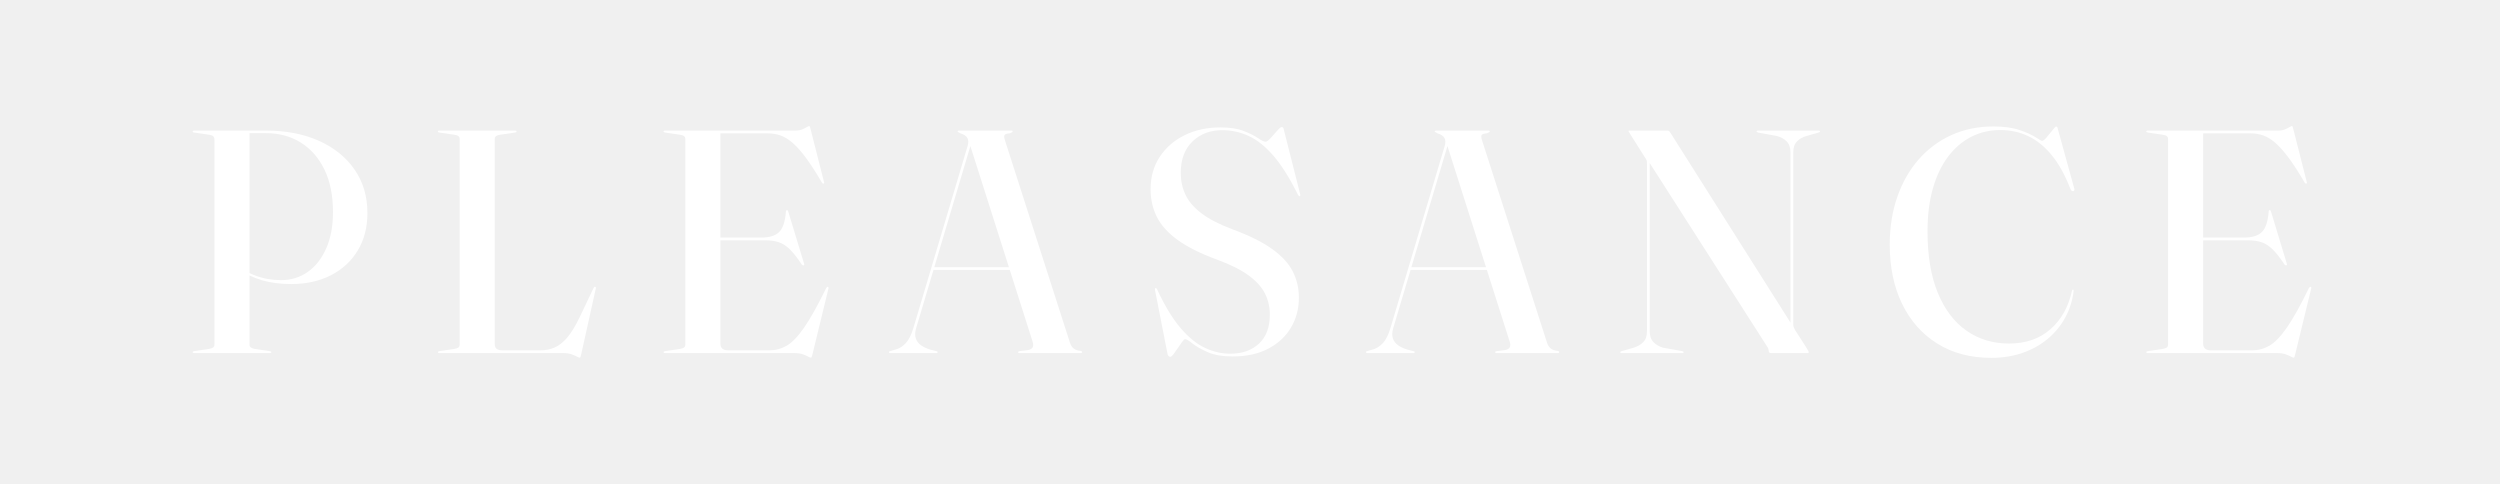
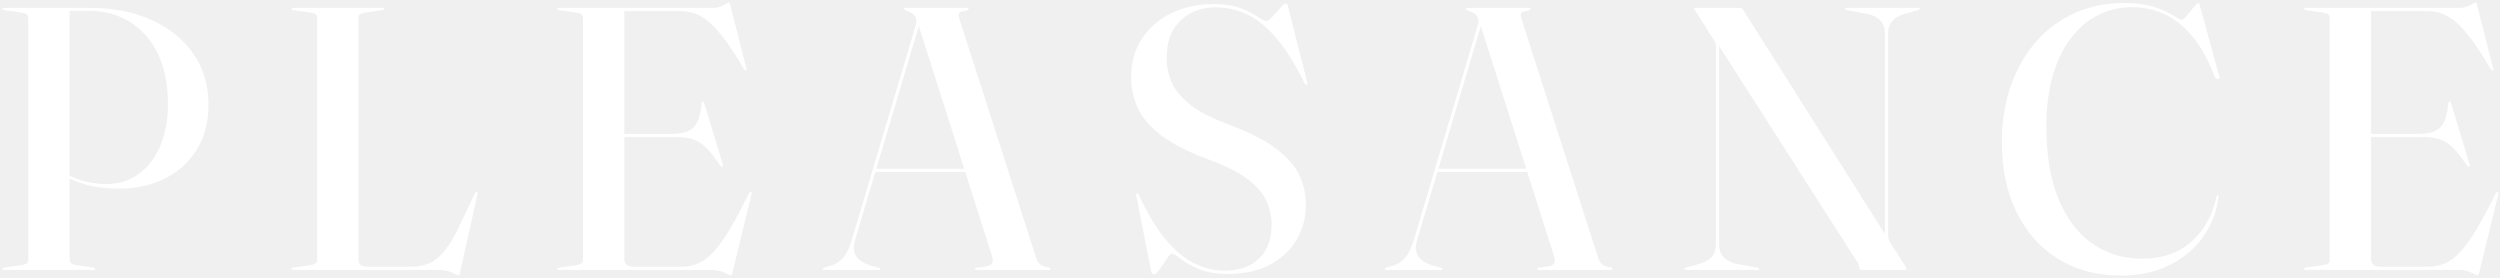
- <svg xmlns="http://www.w3.org/2000/svg" viewBox="0 0 827 160" role="img" aria-label="Pleasance">
+ <svg xmlns="http://www.w3.org/2000/svg" viewBox="63 41 702 78" role="img" aria-label="Pleasance">
  <g transform="translate(60,116.8) scale(0.05257143,-0.05257143)" fill="#ffffff">
    <path transform="translate(0,0)" d="M1170.641 881.36Q1170.641 745.8 1109.681 645.34Q1048.721 544.88 940.681 489.64Q832.641 434.4 690.721 434.4Q590.32 434.4 508.18 457.92Q426.04 481.44 356.88 532.12L360.88 543.6Q406.88 511.6 452.3 492.94Q497.72 474.28 541.76 466.62Q585.8 458.96 626.28 458.96Q722.24 458.96 795.84 511.2Q869.44 563.44 911.72 659.6Q954 755.76 954 886.68Q954 1044.24 899.88 1155.26Q845.76 1266.28 750.68 1325.06Q655.6 1383.84 532.88 1383.84H428.801V52.6Q428.801 41.96 436.661 35.8Q444.521 29.64 460.801 26.32L557.201 11.96Q561.521 10.96 563.681 9.8Q565.841 8.64 565.841 5.76Q565.841 3.32 563.901 1.66Q561.961 0 557.641 0H80.16Q75.84 0 73.4 1.66Q70.96 3.32 70.96 6.2Q70.96 10.52 80.48 12.4L176.76 26.76Q193.16 29.64 200.58 36.02Q208 42.4 208 51.84V1345.08Q208 1356.28 200.86 1363.6Q193.72 1370.92 178.88 1373.24L78.6 1388.04Q70.96 1388.92 70.96 1393.8Q70.96 1397.12 73.18 1398.56Q75.4 1400 79.72 1400H532.88Q722.281 1400 865.901 1335.48Q1009.521 1270.96 1090.081 1154.24Q1170.641 1037.52 1170.641 881.36Z" />
    <path transform="translate(1543.0,0)" d="M555.441 1387.6 464.721 1374.24Q446.641 1371.92 437.721 1365.76Q428.801 1359.6 428.801 1347.6V56.8Q428.801 35.72 441.241 26.5Q453.681 17.28 477.681 17.28H716Q763.88 17.28 804.84 34.68Q845.8 52.08 884.7 97.46Q923.6 142.84 964.2 227.84L1050.321 409.041Q1052.761 413.361 1054.921 415.641Q1057.081 417.921 1060.081 417.041Q1063.961 416.601 1064.901 412.881Q1065.841 409.161 1063.841 402.401L972.561 -9.2Q969.561 -21.84 967.841 -25.28Q966.121 -28.72 963.681 -28.72Q956.881 -28.72 944.341 -21.54Q931.801 -14.36 911.081 -7.18Q890.361 0 858.081 0H79.6Q75.28 0 73.12 1.94Q70.96 3.88 70.96 5.76Q70.96 11.08 81.36 12.4L172.08 25.76Q190.6 28.64 199.3 34.52Q208 40.4 208 52.4V1347.6Q208 1359.6 199.3 1365.76Q190.6 1371.92 172.08 1374.24L81.36 1387.6Q70.96 1388.92 70.96 1394.24Q70.96 1396.68 73.12 1398.34Q75.28 1400 79.6 1400H557.201Q561.521 1400 563.681 1398.34Q565.841 1396.68 565.841 1394.24Q565.841 1388.92 555.441 1387.6Z" />
    <path transform="translate(2963.0,0)" d="M383.601 726.88H686.4Q763.36 726.88 798.76 762.1Q834.16 797.32 841.04 890.8Q841.92 896 843.3 897.72Q844.68 899.44 846.56 899.44Q853.32 900.56 856.32 888.56L955.041 563.36Q957.041 558.48 955.821 555.6Q954.601 552.72 952.161 551.84Q950.281 551.4 947.901 552.02Q945.521 552.64 941.76 555.84Q901.24 616.96 868.4 650.24Q835.56 683.52 798.92 696.56Q762.28 709.6 710.8 709.6H383.601ZM70.96 1394.24Q70.96 1396.68 73.12 1398.34Q75.28 1400 79.6 1400H903.84Q924.92 1400 942.56 1407.18Q960.201 1414.36 971.901 1421.54Q983.601 1428.72 987.041 1428.72Q989.481 1428.72 991.201 1425.9Q992.921 1423.08 995.921 1410.32L1080.481 1077.44Q1082.481 1071.8 1081.261 1069.42Q1080.041 1067.04 1077.601 1066.16Q1075.721 1065.72 1073.561 1066.66Q1071.401 1067.6 1068.081 1071.92Q1012.72 1166.88 967.88 1227.34Q923.04 1287.8 883.92 1322.06Q844.8 1356.32 806.64 1369.52Q768.48 1382.72 725.92 1382.72H428.801V59.44Q428.801 38.36 441.241 27.82Q453.681 17.28 477.681 17.28H735.76Q794.84 17.28 845.5 46.3Q896.16 75.32 954.88 159.4Q1013.6 243.48 1094.241 409.041Q1097.561 413.361 1099.721 415.641Q1101.881 417.921 1104.881 417.041Q1107.881 416.601 1108.821 412.881Q1109.761 409.161 1107.761 402.401L1007.68 -9.2Q1004.68 -21.4 1002.96 -25.06Q1001.24 -28.72 998.8 -28.72Q992 -28.72 979.46 -21.54Q966.92 -14.36 946.2 -7.18Q925.48 0 893.201 0H79.6Q75.28 0 73.12 1.94Q70.96 3.88 70.96 5.76Q70.96 11.08 81.36 12.4L172.08 25.76Q190.6 28.64 199.3 34.52Q208 40.4 208 52.4V1347.6Q208 1359.6 199.3 1365.76Q190.6 1371.92 172.08 1374.24L81.36 1387.6Q70.96 1388.92 70.96 1394.24Z" />
    <path transform="translate(4458.0,0)" d="M269.92 540.48H790L792.88 523.2H265.04ZM300.6 5.76Q300.6 3.88 298.94 1.94Q297.28 0 293.96 0H0.68Q-2.08 0 -4.02 1.94Q-5.96 3.88 -5.96 5.76Q-5.96 9.08 -3.36 10.52Q-0.76 11.96 1.56 12.4L46.2 25.56Q74.2 34.96 101.5 64.08Q128.8 93.2 148.64 159.68L488.88 1301.96Q498.72 1333.76 487.9 1353.2Q477.08 1372.64 445.04 1382.32Q435.76 1388.04 431.12 1389.98Q426.48 1391.92 426.48 1394.24Q426.48 1397.56 428.64 1398.78Q430.8 1400 435.12 1400H765.041Q768.801 1400 770.681 1398.78Q772.561 1397.56 772.561 1394.24Q772.561 1391.92 768.641 1389.32Q764.721 1386.72 755.121 1383.2Q727.001 1380.56 721.661 1371.98Q716.321 1363.4 724.081 1339.36L1133.601 64.16Q1141.721 39.8 1158.141 27.86Q1174.561 15.92 1200.641 13.72Q1205.721 12.4 1207.821 10.74Q1209.921 9.08 1209.921 5.76Q1209.921 3.88 1208.041 1.94Q1206.161 0 1202.401 0H814.32Q811.12 0 808.96 1.94Q806.8 3.88 806.8 5.76Q806.8 9.08 809.74 10.08Q812.68 11.08 817.2 12.4L870.24 19.04Q893.08 24.12 899.2 37.34Q905.32 50.56 898 72.72L501.92 1317.52L522.72 1356.48L165.48 157.04Q154.28 119.8 163.04 93.06Q171.8 66.32 196.06 49.18Q220.32 32.04 255.16 21.76L291.96 12.4Q296.72 11.52 298.66 10.08Q300.6 8.64 300.6 5.76Z" />
    <path transform="translate(6009.0,0)" d="M606.4 -21.12Q509.96 -21.12 448.46 6.06Q386.96 33.24 353.16 60.42Q319.36 87.6 306.8 87.6Q300.72 87.6 288.3 70.82Q275.88 54.04 261.42 32.04Q246.96 10.04 234.1 -6.74Q221.24 -23.52 213.84 -23.52Q209.08 -23.52 204.06 -19.6Q199.04 -15.68 197.04 -9.6L117.6 395.68Q117.16 400.76 117.32 403.92Q117.48 407.08 119.36 408.08Q121.8 410.08 124.96 408.14Q128.12 406.2 130 402.32Q202.92 245.6 278.68 157.14Q354.44 68.68 432.58 32.42Q510.72 -3.84 590.56 -3.84Q704.04 -3.84 772.02 59.78Q840 123.4 840 241.84Q840 312.96 809.8 373.96Q779.6 434.96 706.84 488.44Q634.08 541.92 507.12 588.24Q353.56 644.8 262.08 710.42Q170.6 776.04 130.14 854.96Q89.68 933.88 89.68 1031.44Q89.68 1147.24 147.16 1234.72Q204.64 1322.2 303.92 1371.1Q403.2 1420 528.48 1420Q618.08 1420 675.6 1397.5Q733.12 1375 765.86 1352.5Q798.6 1330 812.8 1330Q823.96 1330 845.1 1353.1Q866.24 1376.2 886.38 1399.3Q906.52 1422.4 914.56 1422.4Q918.32 1422.4 921.8 1420.14Q925.28 1417.88 926.72 1411.12L1030.88 999.84Q1031.76 995.32 1031.66 992.38Q1031.56 989.44 1029.12 987.44Q1027.24 986.44 1024.08 988.1Q1020.92 989.76 1018.48 993.2Q940.72 1150.92 863.94 1240.1Q787.16 1329.28 707.16 1366Q627.16 1402.72 540.8 1402.72Q427.32 1402.72 353.421 1331.84Q279.521 1260.96 279.521 1133.6Q279.521 1059.92 308.841 997.14Q338.161 934.36 408.441 880.44Q478.72 826.52 601.6 780.08Q762.04 721.2 853.96 655.28Q945.88 589.36 984.341 513.76Q1022.801 438.16 1022.801 348.4Q1022.801 245.2 973.58 161.42Q924.36 77.64 831.18 28.26Q738 -21.12 606.4 -21.12Z" />
    <path transform="translate(7460.0,0)" d="M269.92 540.48H790L792.88 523.2H265.04ZM300.6 5.76Q300.6 3.88 298.94 1.94Q297.28 0 293.96 0H0.68Q-2.08 0 -4.02 1.94Q-5.96 3.88 -5.96 5.76Q-5.96 9.08 -3.36 10.52Q-0.76 11.96 1.56 12.4L46.2 25.56Q74.2 34.96 101.5 64.08Q128.8 93.2 148.64 159.68L488.88 1301.96Q498.72 1333.76 487.9 1353.2Q477.08 1372.64 445.04 1382.32Q435.76 1388.04 431.12 1389.98Q426.48 1391.92 426.48 1394.24Q426.48 1397.56 428.64 1398.78Q430.8 1400 435.12 1400H765.041Q768.801 1400 770.681 1398.78Q772.561 1397.56 772.561 1394.24Q772.561 1391.92 768.641 1389.32Q764.721 1386.72 755.121 1383.2Q727.001 1380.56 721.661 1371.98Q716.321 1363.4 724.081 1339.36L1133.601 64.16Q1141.721 39.8 1158.141 27.86Q1174.561 15.92 1200.641 13.72Q1205.721 12.4 1207.821 10.74Q1209.921 9.08 1209.921 5.76Q1209.921 3.88 1208.041 1.94Q1206.161 0 1202.401 0H814.32Q811.12 0 808.96 1.94Q806.8 3.88 806.8 5.76Q806.8 9.08 809.74 10.08Q812.68 11.08 817.2 12.4L870.24 19.04Q893.08 24.12 899.2 37.34Q905.32 50.56 898 72.72L501.92 1317.52L522.72 1356.48L165.48 157.04Q154.28 119.8 163.04 93.06Q171.8 66.32 196.06 49.18Q220.32 32.04 255.16 21.76L291.96 12.4Q296.72 11.52 298.66 10.08Q300.6 8.64 300.6 5.76Z" />
    <path transform="translate(9011.0,0)" d="M442 5.76Q442 3.88 440.06 1.94Q438.12 0 434.24 0H50.24Q46.36 0 44.42 1.94Q42.48 3.88 42.48 5.76Q42.48 8.96 52.24 12.4L128.24 34.08Q164.68 45.68 187.94 69.26Q211.2 92.84 211.2 137.96V1188.72Q211.2 1203.52 209.64 1210.7Q208.08 1217.88 196.72 1233.68L105.2 1378.56Q101.88 1385.2 98.46 1390Q95.04 1394.8 95.04 1397.12Q95.04 1399.12 96.76 1399.56Q98.48 1400 102.8 1400H342.321Q349.001 1400 353.221 1394.2Q357.441 1388.4 365.921 1374.8L1126.32 172.72L1114.16 150.48V1262.04Q1114.16 1307.72 1090.28 1331.8Q1066.4 1355.88 1028.96 1365.92L910.4 1387.6Q900.64 1391.04 900.64 1394.24Q900.64 1396.68 902.58 1398.34Q904.52 1400 908.4 1400H1292.4Q1296.28 1400 1298.22 1398.34Q1300.16 1396.68 1300.16 1394.24Q1300.16 1391.04 1290.4 1387.6L1214.401 1365.92Q1178.52 1355.88 1154.98 1331.8Q1131.44 1307.72 1131.44 1262.04V181.6Q1131.44 170.28 1135.16 161.18Q1138.88 152.08 1143.44 144.08L1212.72 36.72Q1221.68 22.36 1225.4 15.16Q1229.12 7.96 1229.12 4.64Q1229.12 2.76 1226.96 1.38Q1224.8 0 1218.48 0H992.159Q977.039 0 977.039 13.76Q977.039 19.2 974.879 26.22Q972.719 33.24 968.159 39.68L195.36 1247.28H228.48V137.52Q228.48 92.84 252.24 68.7Q276 44.56 311.44 34.08L432.24 12.4Q442 8.96 442 5.76Z" />
    <path transform="translate(10689.0,0)" d="M1217.72 390.28Q1206.8 300.28 1164.94 223.5Q1123.08 146.72 1055.26 89.92Q987.44 33.12 897.2 1.56Q806.96 -30 699.84 -30Q503.6 -30 360.04 59.68Q216.48 149.36 138.56 309.54Q60.64 469.72 60.64 681.6Q60.64 845.92 108.06 982.3Q155.48 1118.68 242.32 1218.12Q329.16 1317.56 448.86 1371.78Q568.56 1426 712.56 1426Q811.76 1426 877.56 1403.52Q943.36 1381.04 978.12 1358.34Q1012.88 1335.64 1019.52 1335.64Q1029.48 1335.64 1048.6 1358.12Q1067.72 1380.6 1085.4 1403.08Q1103.08 1425.56 1107.16 1425.56Q1111.04 1425.56 1113.64 1423.02Q1116.24 1420.48 1117.68 1412.84L1221.48 1036.56Q1223.48 1029.92 1222.26 1025.26Q1221.04 1020.6 1215.28 1019.16Q1209.96 1018.16 1205.46 1021.6Q1200.96 1025.04 1197.64 1032.68Q1146.04 1165.8 1078.62 1247.1Q1011.2 1328.4 930.42 1365.94Q849.64 1403.48 756.56 1403.48Q657.44 1403.48 574.041 1361.16Q490.641 1318.84 428.581 1237.1Q366.521 1155.36 332.461 1036.88Q298.401 918.4 298.401 765.64Q298.401 535.32 363.441 378.2Q428.481 221.08 544.101 140.56Q659.721 60.04 810.96 60.04Q969.32 60.04 1071.7 149.94Q1174.08 239.84 1207.56 392.16Q1209 396.36 1210.16 398.18Q1211.32 400 1213.64 399.44Q1216.4 399.44 1217.28 396.68Q1218.16 393.92 1217.72 390.28Z" />
    <path transform="translate(12293.0,0)" d="M383.601 726.88H686.4Q763.36 726.88 798.76 762.1Q834.16 797.32 841.04 890.8Q841.92 896 843.3 897.72Q844.68 899.44 846.56 899.44Q853.32 900.56 856.32 888.56L955.041 563.36Q957.041 558.48 955.821 555.6Q954.601 552.72 952.161 551.84Q950.281 551.4 947.901 552.02Q945.521 552.64 941.76 555.84Q901.24 616.96 868.4 650.24Q835.56 683.52 798.92 696.56Q762.28 709.6 710.8 709.6H383.601ZM70.96 1394.24Q70.96 1396.68 73.12 1398.34Q75.28 1400 79.6 1400H903.84Q924.92 1400 942.56 1407.18Q960.201 1414.36 971.901 1421.54Q983.601 1428.72 987.041 1428.72Q989.481 1428.72 991.201 1425.9Q992.921 1423.08 995.921 1410.32L1080.481 1077.44Q1082.481 1071.8 1081.261 1069.42Q1080.041 1067.04 1077.601 1066.16Q1075.721 1065.72 1073.561 1066.66Q1071.401 1067.6 1068.081 1071.92Q1012.72 1166.88 967.88 1227.34Q923.04 1287.8 883.92 1322.06Q844.8 1356.32 806.64 1369.52Q768.48 1382.72 725.92 1382.72H428.801V59.44Q428.801 38.36 441.241 27.82Q453.681 17.28 477.681 17.28H735.76Q794.84 17.28 845.5 46.3Q896.16 75.32 954.88 159.4Q1013.6 243.48 1094.241 409.041Q1097.561 413.361 1099.721 415.641Q1101.881 417.921 1104.881 417.041Q1107.881 416.601 1108.821 412.881Q1109.761 409.161 1107.761 402.401L1007.68 -9.2Q1004.68 -21.4 1002.96 -25.06Q1001.24 -28.72 998.8 -28.72Q992 -28.72 979.46 -21.54Q966.92 -14.36 946.2 -7.18Q925.48 0 893.201 0H79.6Q75.28 0 73.12 1.94Q70.96 3.88 70.96 5.76Q70.96 11.08 81.36 12.4L172.08 25.76Q190.6 28.64 199.3 34.52Q208 40.4 208 52.4V1347.6Q208 1359.6 199.3 1365.76Q190.6 1371.92 172.08 1374.24L81.36 1387.6Q70.96 1388.92 70.96 1394.24Z" />
  </g>
</svg>
